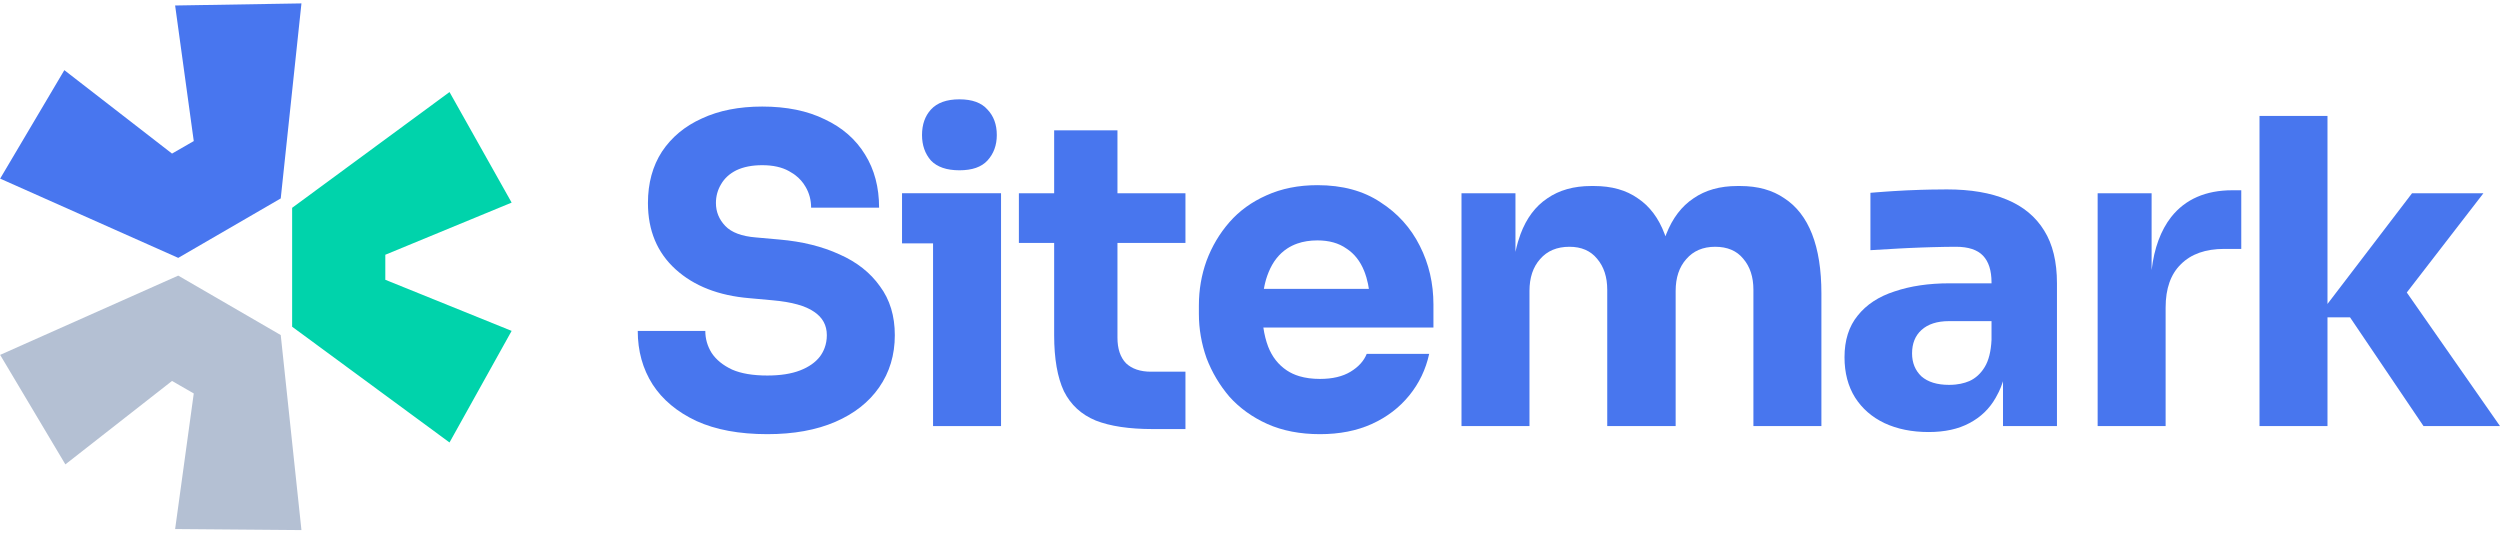
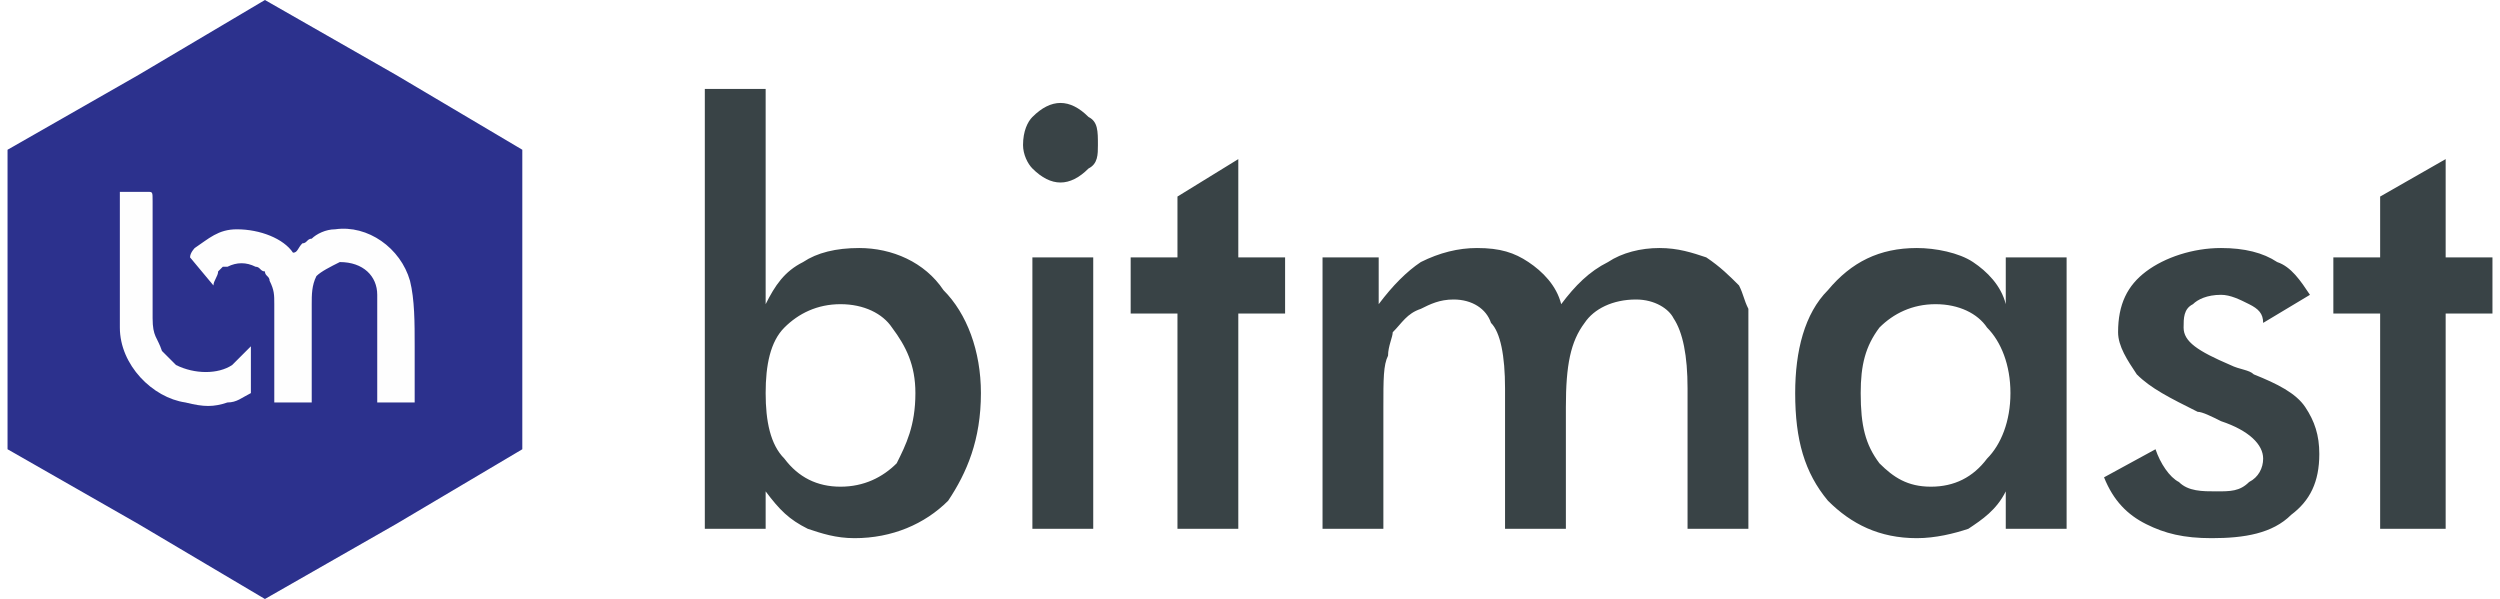
- <svg xmlns="http://www.w3.org/2000/svg" width="671" height="143" viewBox="0 0 671 143" fill="none">
-   <path d="M0.039 95.249L47.838 73.975L75.35 89.93L80.908 142.276L47.004 141.995L52.006 105.605L46.17 102.246L17.547 124.641L0.039 95.249Z" fill="#B4C0D3" />
-   <path d="M78.408 87.69L120.65 118.76L137.323 88.809L103.418 75.093V68.375L137.323 54.379L120.65 24.707L78.408 55.779V87.69Z" fill="#00D3AB" />
-   <path d="M75.35 53.259L80.908 0.914L47.004 1.474L52.006 37.864L46.17 41.223L17.269 18.829L0.039 47.941L47.838 69.215L75.35 53.259Z" fill="#4876EF" />
-   <path d="M250.432 65.32V114.36H268.679V51.863H242.105V65.32H250.432Z" fill="#4876EE" />
-   <path d="M249.865 43.083C251.538 44.831 254.085 45.706 257.506 45.706C260.929 45.706 263.436 44.831 265.032 43.083C266.706 41.258 267.541 38.977 267.541 36.24C267.541 33.427 266.706 31.146 265.032 29.397C263.436 27.573 260.929 26.66 257.506 26.66C254.085 26.66 251.538 27.573 249.865 29.397C248.269 31.146 247.471 33.427 247.471 36.24C247.471 38.977 248.269 41.258 249.865 43.083Z" fill="#4876EE" />
-   <path d="M186.911 112.994C192.08 115.35 198.429 116.529 205.955 116.529C213.026 116.529 219.107 115.426 224.203 113.222C229.297 111.017 233.212 107.937 235.949 103.983C238.763 99.954 240.169 95.278 240.169 89.956C240.169 84.786 238.84 80.414 236.179 76.84C233.592 73.191 229.983 70.34 225.343 68.288C220.705 66.158 215.345 64.828 209.263 64.296L202.876 63.726C199.075 63.421 196.338 62.395 194.665 60.646C192.992 58.898 192.156 56.844 192.156 54.488C192.156 52.663 192.613 50.99 193.523 49.47C194.437 47.873 195.805 46.619 197.63 45.706C199.531 44.794 201.85 44.337 204.587 44.337C207.475 44.337 209.871 44.869 211.772 45.934C212.19 46.159 212.588 46.4 212.961 46.655L213.051 46.719C213.19 46.815 213.328 46.915 213.462 47.016C214.616 47.899 215.536 48.944 216.22 50.154C217.207 51.827 217.704 53.689 217.704 55.742H235.949C235.949 50.268 234.694 45.516 232.187 41.486C229.678 37.381 226.066 34.226 221.353 32.02C216.713 29.739 211.126 28.599 204.587 28.599C198.352 28.599 192.954 29.664 188.392 31.792C183.831 33.846 180.258 36.811 177.673 40.688C175.162 44.565 173.907 49.166 173.907 54.488C173.907 61.862 176.381 67.793 181.322 72.279C186.263 76.765 192.879 79.35 201.166 80.034L207.439 80.604C212.531 81.06 216.22 82.087 218.501 83.683C220.78 85.204 221.922 87.295 221.922 89.956C221.922 91.179 221.722 92.326 221.321 93.397C221.023 94.192 220.616 94.946 220.098 95.659C218.88 97.254 217.094 98.509 214.737 99.423C212.38 100.334 209.453 100.79 205.955 100.79C202.078 100.79 198.922 100.259 196.49 99.193C194.056 98.053 192.233 96.57 191.014 94.746C189.874 92.921 189.305 90.945 189.305 88.815H171.172C171.172 94.214 172.502 99.002 175.162 103.185C177.824 107.291 181.74 110.56 186.911 112.994Z" fill="#4876EE" />
-   <path d="M309.393 115.16C303.082 115.16 297.988 114.399 294.112 112.879C290.233 111.281 287.383 108.659 285.557 105.01C283.809 101.284 282.935 96.267 282.935 89.956V65.208H273.469V51.865H282.935V34.986H299.927V51.865H318.175V65.208H299.927V90.641C299.927 93.606 300.688 95.887 302.208 97.483C303.804 99.003 306.047 99.764 308.937 99.764H318.175V115.16H309.393Z" fill="#4876EE" />
-   <path fill-rule="evenodd" clip-rule="evenodd" d="M340.143 113.793C344.248 115.617 348.963 116.53 354.285 116.53C359.529 116.53 364.169 115.617 368.198 113.793C372.228 111.968 375.574 109.421 378.234 106.152C380.895 102.882 382.683 99.156 383.593 94.975H366.829C366.07 96.874 364.625 98.472 362.496 99.764C360.367 101.057 357.628 101.703 354.285 101.703C352.212 101.703 350.361 101.458 348.729 100.968C347.488 100.595 346.374 100.081 345.389 99.423C343.108 97.901 341.435 95.772 340.371 93.036C340.075 92.257 339.823 91.441 339.61 90.592C339.393 89.731 339.218 88.836 339.086 87.904H384.735V81.745C384.735 76.043 383.518 70.797 381.086 66.007C378.652 61.141 375.116 57.225 370.48 54.26C365.917 51.219 360.29 49.698 353.599 49.698C348.505 49.698 343.942 50.611 339.913 52.435C335.963 54.184 332.655 56.579 329.993 59.62C327.333 62.661 325.28 66.121 323.833 69.999C322.465 73.8 321.781 77.791 321.781 81.973V84.254C321.781 88.284 322.465 92.237 323.833 96.115C325.28 99.917 327.333 103.375 329.993 106.493C332.73 109.534 336.111 111.968 340.143 113.793ZM339.401 76.627C339.451 76.385 339.504 76.148 339.563 75.913C339.721 75.269 339.904 74.651 340.111 74.06C340.228 73.724 340.352 73.397 340.486 73.078C341.625 70.264 343.298 68.136 345.502 66.691C346.327 66.151 347.22 65.713 348.179 65.375C349.792 64.808 351.6 64.524 353.599 64.524C356.719 64.524 359.301 65.247 361.355 66.691C363.483 68.06 365.081 70.074 366.145 72.735C366.232 72.95 366.313 73.169 366.392 73.39C366.518 73.743 366.635 74.104 366.744 74.475C366.904 75.027 367.046 75.598 367.17 76.189C367.26 76.624 367.338 77.07 367.407 77.526H339.225C339.278 77.221 339.337 76.922 339.401 76.627Z" fill="#4876EE" />
-   <path d="M392.266 114.362V51.865H406.75V67.606C406.946 66.67 407.17 65.772 407.421 64.911C407.636 64.186 407.866 63.486 408.118 62.814C409.715 58.556 412.11 55.363 415.303 53.233C418.496 51.029 422.41 49.927 427.05 49.927H427.847C432.562 49.927 436.477 51.029 439.595 53.233C442.788 55.363 445.184 58.556 446.78 62.814L446.906 63.135L447.013 63.429C447.085 63.221 447.16 63.017 447.235 62.814C448.908 58.556 451.342 55.363 454.535 53.233C457.728 51.029 461.645 49.927 466.283 49.927H467.081C471.793 49.927 475.747 51.029 478.94 53.233C482.21 55.363 484.682 58.556 486.353 62.814C488.026 67.072 488.864 72.394 488.864 78.78V114.362H470.615V77.754C470.615 74.332 469.704 71.557 467.878 69.429C466.13 67.299 463.621 66.235 460.352 66.235C457.082 66.235 454.497 67.338 452.597 69.543C450.696 71.671 449.745 74.522 449.745 78.096V114.362H431.383V77.754C431.383 74.332 430.471 71.557 428.646 69.429C426.898 67.299 424.426 66.235 421.235 66.235C417.887 66.235 415.265 67.338 413.364 69.543C411.464 71.671 410.512 74.522 410.512 78.096V114.362H392.266Z" fill="#4876EE" />
-   <path fill-rule="evenodd" clip-rule="evenodd" d="M537.605 102.319V114.36H552.088V76.041C552.088 70.262 550.948 65.549 548.667 61.899C546.385 58.174 543.042 55.399 538.632 53.574C534.299 51.75 528.937 50.837 522.551 50.837C521.167 50.837 519.722 50.852 518.215 50.882C517.326 50.9 516.412 50.923 515.479 50.951C512.97 51.027 510.536 51.141 508.182 51.293L506.381 51.414C505.456 51.479 504.587 51.542 503.77 51.606C503.156 51.654 502.573 51.702 502.023 51.75V67.146C504.38 66.993 507.002 66.841 509.892 66.69C510.7 66.647 511.501 66.608 512.296 66.571C513.445 66.518 514.577 66.472 515.698 66.431C516.583 66.4 517.461 66.371 518.332 66.347C521.067 66.271 523.273 66.233 524.946 66.233C528.291 66.233 530.723 67.031 532.245 68.628C533.766 70.225 534.525 72.62 534.525 75.813V76.041H523.235C517.685 76.041 512.782 76.764 508.523 78.208C504.265 79.576 500.957 81.743 498.602 84.709C496.244 87.598 495.066 91.324 495.066 95.885C495.066 100.068 496.016 103.679 497.917 106.719C499.817 109.684 502.44 111.966 505.785 113.561C509.208 115.159 513.162 115.958 517.646 115.958C521.98 115.958 525.629 115.159 528.596 113.561C531.637 111.966 533.994 109.684 535.666 106.719C535.96 106.22 536.235 105.702 536.491 105.163C536.853 104.402 537.175 103.6 537.46 102.761L537.605 102.319ZM534.525 91.21V86.191H523.12C519.927 86.191 517.457 86.989 515.709 88.586C514.036 90.107 513.198 92.198 513.198 94.859C513.198 96.112 513.407 97.249 513.824 98.276C514.244 99.305 514.871 100.218 515.709 101.017C517.457 102.539 519.927 103.298 523.12 103.298C523.729 103.298 524.316 103.268 524.883 103.208C525.347 103.161 525.797 103.091 526.232 103.003C527.069 102.831 527.858 102.588 528.596 102.272C530.269 101.513 531.637 100.258 532.699 98.508C533.766 96.76 534.374 94.326 534.525 91.21Z" fill="#4876EE" />
-   <path d="M563.008 114.362V51.865H577.492V72.494C578.186 66.605 579.936 61.857 582.739 58.252C586.54 53.462 592.013 51.067 599.162 51.067H601.556V66.805H596.994C591.977 66.805 588.098 68.174 585.361 70.911C582.624 73.572 581.254 77.45 581.254 82.543V114.362H563.008Z" fill="#4876EE" />
-   <path d="M624.698 85.166H630.743L650.472 114.361H671L645.983 78.506L666.552 51.865H647.394L624.698 81.581V31.108H606.451V114.361H624.698V85.166Z" fill="#4876EE" />
+ <svg xmlns="http://www.w3.org/2000/svg" clip-rule="evenodd" fill-rule="evenodd" height="599" image-rendering="optimizeQuality" shape-rendering="geometricPrecision" text-rendering="geometricPrecision" viewBox="0 0 531 128" width="2500">
+   <path d="m55 0 28 16 27 16v64l-27 16-28 16-27-16-28-16v-64l28-16z" fill="#2c318d" />
+   <path d="m44 61c0-1 1-2 1-3l1-1h1c2-1 4-1 6 0 1 0 1 1 2 1 0 1 1 1 1 2 1 2 1 3 1 5v21h8v-21c0-2 0-4 1-6 1-1 3-2 5-3 5 0 8 3 8 7v23h8v-12c0-5 0-10-1-14-2-7-9-12-16-11-2 0-4 1-5 2-1 0-1 1-2 1-1 1-1 2-2 2-2-3-7-5-12-5-4 0-6 2-9 4 0 0-1 1-1 2z" fill="#fefefe" />
+   <path d="m52 74-2 2-2 2c-3 2-8 2-12 0l-3-3c-1-3-2-3-2-7v-25c0-2 0-2-1-2h-6v29c0 8 7 15 14 16 4 1 6 1 9 0 2 0 3-1 5-2z" fill="#fefefe" />
+   <path d="m162 84c0 6 1 11 4 14 3 4 7 6 12 6s9-2 12-5c2-4 4-8 4-15 0-6-2-10-5-14-2-3-6-5-11-5s-9 2-12 5-4 8-4 14zm0-65v46c2-4 4-7 8-9 3-2 7-3 12-3 7 0 14 3 18 9 5 5 8 13 8 22 0 10-3 17-7 23-5 5-12 8-20 8-4 0-7-1-10-2-4-2-6-4-9-8v8h-13v-94zm55 12c0-3 1-5 2-6 2-2 4-3 6-3s4 1 6 3c2 1 2 3 2 6 0 2 0 4-2 5-2 2-4 3-6 3s-4-1-6-3c-1-1-2-3-2-5zm2 82v-58h13v58zm31 0v-46h-10v-12h10v-13l13-8v21h10v12h-10v46zm44 0h-13v-58h12v10c3-4 6-7 9-9 4-2 8-3 12-3 5 0 8 1 11 3s6 5 7 9c3-4 6-7 10-9 3-2 7-3 11-3s7 1 10 2c3 2 5 4 7 6 1 2 1 3 2 5v47h-13v-30c0-7-1-12-3-15-1-2-4-4-8-4-5 0-9 2-11 5-3 4-4 9-4 18v26h-13v-30c0-7-1-12-3-14-1-3-4-5-8-5-3 0-5 1-7 2-3 1-4 3-6 5 0 1-1 3-1 5-1 2-1 5-1 11zm146 0h-13v-8c-2 4-5 6-8 8-3 1-7 2-11 2-8 0-14-3-19-8-5-6-7-13-7-23 0-9 2-17 7-22 5-6 11-9 19-9 4 0 9 1 12 3s6 5 7 9v-10h13zm-12-29c0-6-2-11-5-14-2-3-6-5-11-5s-9 2-12 5c-3 4-4 8-4 14 0 7 1 11 4 15 3 3 6 5 11 5s9-2 12-6c3-3 5-8 5-14zm20 18 11-6c1 3 3 6 5 7 2 2 5 2 8 2s5 0 7-2c2-1 3-3 3-5 0-3-3-6-9-8-2-1-4-2-5-2-6-3-10-5-13-8-2-3-4-6-4-9 0-6 2-10 6-13s10-5 16-5c5 0 9 1 12 3 3 1 5 4 7 7l-10 6c0-2-1-3-3-4s-4-2-6-2c-3 0-5 1-6 2-2 1-2 3-2 5 0 3 3 5 10 8 2 1 4 1 5 2 5 2 9 4 11 7s3 6 3 10c0 6-2 10-6 13-4 4-10 5-17 5-6 0-10-1-14-3s-7-5-9-10zm59 11v-46h-10v-12h10v-13l14-8v21h10v12h-10v46z" fill="#394346" fill-rule="nonzero" />
</svg>
